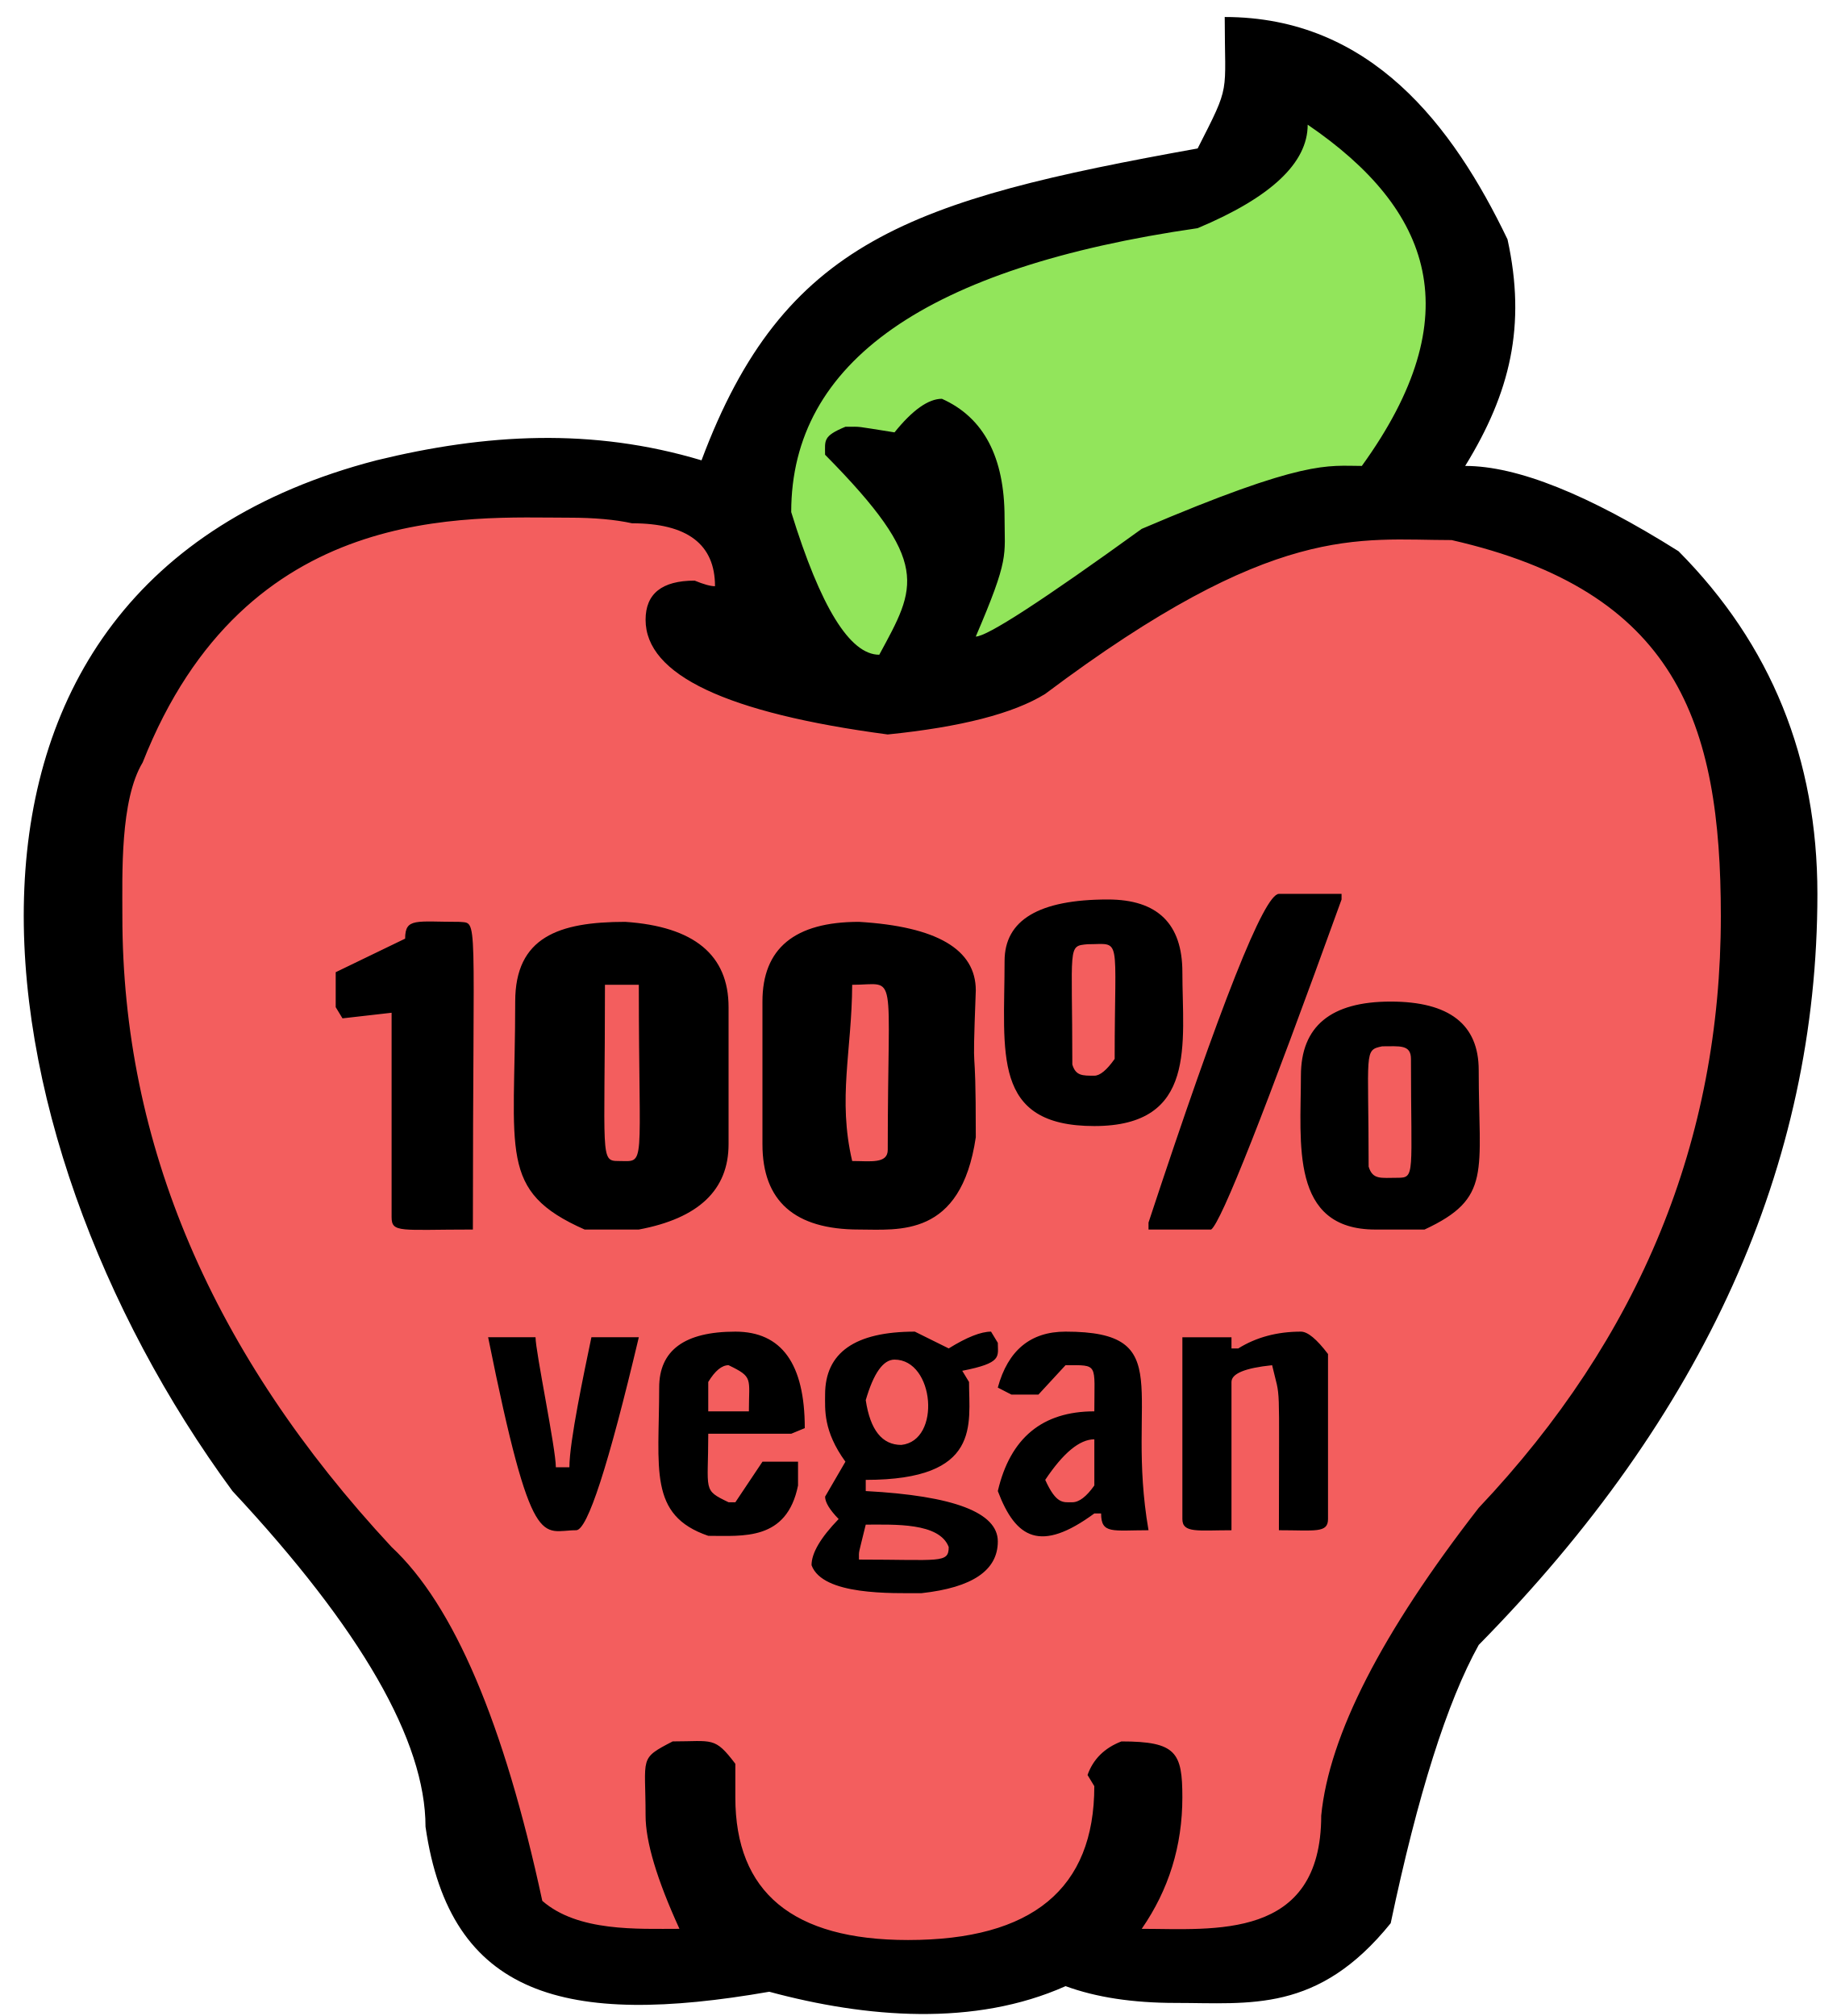
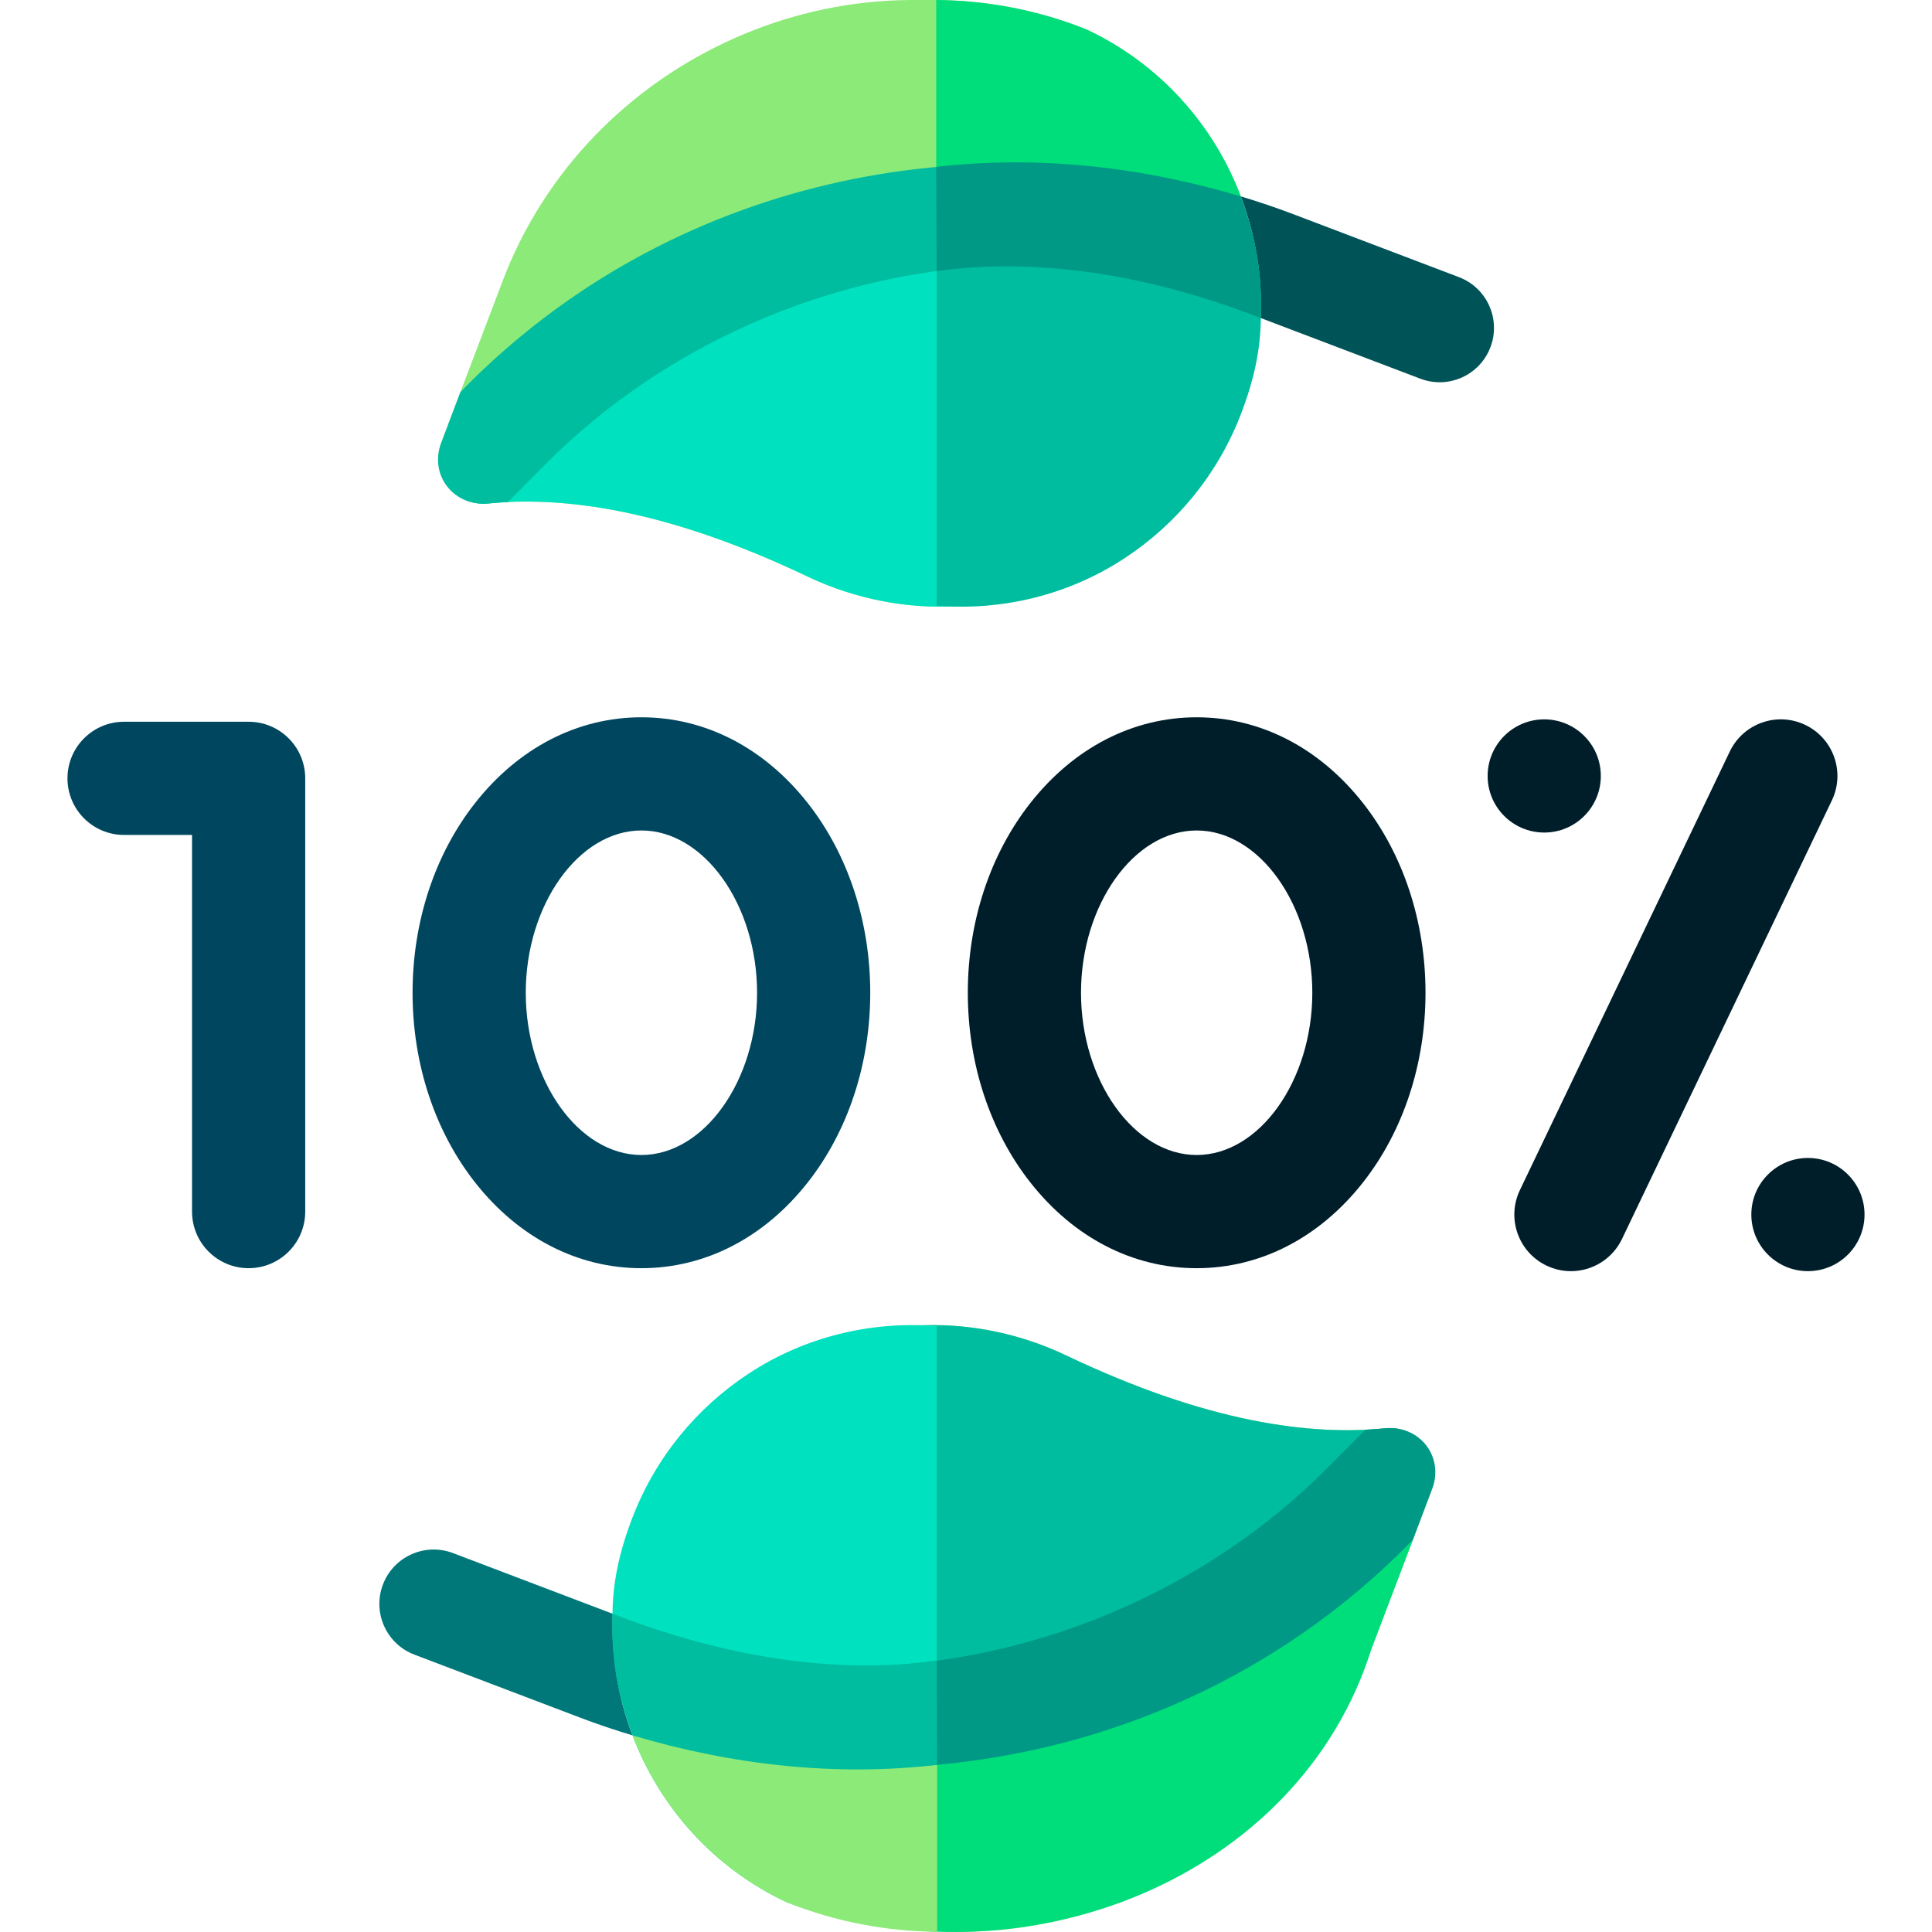
- <svg xmlns="http://www.w3.org/2000/svg" width="525mm" height="575mm" viewBox="0 0 1860.236 2037.402" id="svg14115" version="1.1">
-   <defs id="defs14117" />
-   <g id="layer1" transform="translate(681.216,1075.122)">
-     <g id="g15383" transform="translate(-1987.372,-878.8644)">
-       <g id="g15556" transform="translate(24,-2)">
-         <g id="g15588">
-           <path style="fill:#f35e5e;fill-opacity:1;fill-rule:evenodd;stroke:none;stroke-width:1px;stroke-linecap:butt;stroke-linejoin:miter;stroke-opacity:1" d="m 2058.003,462.109 -63.568,-162.45 -353.153,-14.126 -268.397,247.207 14.126,480.288 240.144,353.153 120.072,268.396 49.441,120.072 77.694,21.189 183.64,7.063 247.207,14.126 70.631,-70.631 21.189,56.505 211.892,-14.126 49.441,-148.324 148.324,-240.144 240.144,-444.973 21.189,-303.712 -105.946,-218.955 -162.451,-91.82 -233.081,0 -218.955,113.009 -127.135,84.757 -105.946,-7.063 z" id="path15552" />
-           <path style="fill:#92e55b;fill-opacity:1;fill-rule:evenodd;stroke:none;stroke-width:1px;stroke-linecap:butt;stroke-linejoin:miter;stroke-opacity:1" d="m 2587.733,-131.188 -28.252,113.009 -275.459,70.631 -197.766,120.072 -35.315,134.198 56.505,190.703 134.198,-21.189 261.333,-134.198 190.703,-35.315 70.631,-162.45 -42.378,-162.45 -70.631,-70.631 z" id="path15554" />
-           <path id="path15127" d="m 2519.886,-177.076 c 147.496,0 230.594,109.692 285.793,224.725 19.136,87.302 2.699,155.109 -42.775,228.966 52.466,0 124.33,28.758 215.628,86.217 93.524,94.235 140.329,209.673 140.329,346.285 0,274.194 -114.097,527.2 -342.254,758.988 -31.945,57.487 -61.613,151.23 -88.985,281.272 -73.512,91.022 -142.274,80.558 -217.328,80.558 -43.371,0 -80.433,-5.659 -111.24,-16.962 -91.911,41.06 -201.329,32.145 -299.479,5.659 -205.482,35.792 -322.593,5.312 -347.389,-166.774 0,-86.68 -65.03,-199.759 -195.091,-339.222 -266.482,-362.553 -342.92,-914.979 145.464,-1041.678 110.872,-27.094 218.169,-33.115 328.568,0 83.044,-222.004 211.475,-263.035 501.404,-315.182 33.856,-66.519 27.354,-52.523 27.354,-132.849 z m -1114.065,908.814 c 0,229.921 90.702,442.387 272.09,637.442 62.735,58.443 113.518,177.615 152.298,357.589 36.064,31.421 96.205,28.266 138.612,28.266 -22.833,-49.932 -34.224,-88.098 -34.224,-114.483 0,-59.485 -7.097,-57.111 27.39,-74.913 40.532,0 42.267,-5.152 63.313,22.622 l 0,33.925 c 0,96.116 58.178,144.167 174.553,144.167 125.487,0 188.239,-51.814 188.239,-155.471 l -6.852,-11.304 c 5.695,-16.007 17.121,-27.325 34.224,-33.925 55.532,0 61.613,11.202 61.613,56.532 0,49.006 -13.686,93.28 -41.075,132.864 72.39,0 181.405,12.273 181.405,-114.483 7.973,-81.035 61.017,-184.663 159.15,-310.942 163.145,-172.433 244.718,-371.729 244.718,-597.872 0,-196.618 -44.896,-328.44 -272.089,-380.21 -94.593,0 -178.636,-18.801 -410.719,155.471 -31.946,19.785 -85.007,33.462 -159.15,40.988 -163.163,-21.666 -244.718,-60.295 -244.718,-115.901 0,-26.37 16.525,-39.57 49.627,-39.57 9.13,3.777 15.964,5.659 20.538,5.659 0,-42.406 -27.968,-63.61 -83.851,-63.61 -17.121,-3.749 -38.237,-5.659 -63.313,-5.659 -102.531,0 -326.834,-17.382 -431.239,247.347 -23.009,38.007 -20.538,113.18 -20.538,155.471 z m 340.554,5.645 c 19.556,2.026 13.686,-14.632 13.686,310.942 -73.582,0 -82.151,3.72 -82.151,-12.722 l 0,-206.358 -49.627,5.659 -6.852,-11.304 0,-35.329 70.165,-33.925 c 0.017,-21.348 10.952,-16.963 54.779,-16.963 z m 29.089,419.78 47.91,0 c 0,14.473 20.538,112.601 20.538,131.445 l 13.686,0 c 0,-25.979 14.86,-95.827 22.255,-131.445 l 47.91,0 c -30.806,130.027 -51.922,195.055 -63.313,195.055 -34.837,0 -44.37,26.095 -88.985,-195.055 z m 138.612,-419.78 c 69.569,4.733 104.388,33.462 104.388,86.217 l 0,138.508 c 0,46.169 -30.246,74.913 -90.702,86.217 l -54.761,0 c -87.688,-38.817 -70.165,-77.591 -70.165,-230.384 0.017,-65.158 43.984,-80.558 111.24,-80.558 z m -20.538,63.61 c 0,174.271 -5.169,178.092 13.686,178.092 28.301,0 20.538,11.13 20.538,-178.092 z m 131.778,350.526 c 46.771,0 70.165,32.507 70.165,97.52 l -13.686,5.659 -83.851,0 c 0,58.443 -6.011,56.503 20.538,69.254 l 6.852,0 27.39,-40.988 35.941,0 0,24.026 c -11.338,56.214 -55.725,50.888 -90.702,50.888 -60.86,-20.784 -49.627,-67.807 -49.627,-149.826 0,-37.674 25.637,-56.532 76.981,-56.532 z m -27.389,50.873 0,29.684 41.075,0 c 0,-33.78 4.731,-34.461 -20.538,-46.647 -6.834,0.014 -13.686,5.659 -20.538,16.963 z m 152.315,-465.009 c 78.716,4.733 118.074,27.803 118.074,69.254 -4.046,107.662 0.053,31.823 0,148.408 -15,102.007 -78.26,93.28 -118.074,93.28 -65.03,0 -97.537,-28.729 -97.537,-86.217 l 0,-144.167 c -0.018,-53.695 32.506,-80.558 97.537,-80.558 z m 453.494,-805.635 c 0,38.643 -37.08,73.495 -111.24,104.598 -273.807,39.57 -410.719,135.223 -410.719,286.916 29.65,96.116 59.3,144.167 88.985,144.167 37.413,-69.095 53.377,-92.701 -54.761,-202.118 0,-14.473 -2.471,-18.772 20.538,-28.266 17.541,0 7.412,-0.984 49.627,5.659 18.242,-22.622 34.224,-33.925 47.91,-33.925 42.197,18.859 63.313,58.891 63.313,120.142 0,39.078 5.134,40.308 -29.089,120.142 11.39,0 67.308,-36.255 167.701,-108.838 165.476,-70.687 187.731,-63.61 222.463,-63.61 109.961,-152.185 71.181,-258.954 -54.726,-344.867 z m -397.016,1219.77 34.224,16.962 c 18.242,-11.303 32.506,-16.962 42.775,-16.962 l 6.852,11.303 c 0,13.996 4.854,20.262 -35.941,28.266 l 6.852,11.304 c 0,42.566 12.915,98.939 -104.388,98.939 l 0,11.303 c 88.985,4.733 133.478,21.695 133.478,50.888 0,29.221 -25.672,46.647 -77.016,52.292 -30.106,0 -100.06,2.504 -111.24,-28.266 0,-12.23 9.13,-27.774 27.389,-46.647 -9.147,-9.408 -13.686,-16.962 -13.686,-22.622 l 20.538,-35.329 c -22.553,-31.03 -20.538,-52.827 -20.538,-67.85 0,-42.377 30.211,-63.581 90.702,-63.581 z m -63.33,-350.526 c -0.32,66.394 -14.793,115.015 0,178.092 18.225,0 35.941,3.112 35.941,-11.304 0,-187.153 10.9,-166.789 -35.941,-166.789 z m 13.704,545.566 c -7.886,32.55 -6.852,25.227 -6.852,35.329 81.835,0 90.702,4.11 90.702,-12.722 -9.463,-24.879 -55.042,-22.607 -83.851,-22.607 z m 0,-125.786 c 4.539,30.162 16.525,45.229 35.941,45.229 40.567,-4.183 33.593,-86.217 -6.852,-86.217 -11.425,0 -21.134,13.663 -29.089,40.988 z m 201.925,-69.254 c 114.973,0 60.053,63.146 83.851,200.7 -36.239,0 -47.91,4.183 -47.91,-16.963 l -6.852,0 c -54.253,39.845 -79.347,25.603 -97.537,-22.622 12.547,-53.71 45.053,-80.558 97.537,-80.558 0,-48.992 4.609,-46.647 -29.089,-46.647 l -27.389,29.684 -27.39,0 -13.686,-7.063 c 10.286,-37.674 33.085,-56.532 68.465,-56.532 z m 42.775,-436.742 c 50.188,0 75.299,24.518 75.299,73.495 0,71.555 15.456,155.471 -88.985,155.471 -104.318,0 -90.702,-74.103 -90.702,-166.774 0,-41.451 34.802,-62.191 104.388,-62.191 z m -63.313,586.554 c 11.25,24.778 18.049,22.622 27.389,22.622 6.852,0 14.247,-5.659 22.255,-16.962 l 0,-46.647 c -14.86,0 -31.402,13.677 -49.645,40.988 z m 27.389,-419.78 c 3.47,11.492 10.216,11.304 22.255,11.304 5.695,0 12.547,-5.659 20.538,-16.963 0,-127.378 7.693,-115.901 -27.39,-115.901 -20.555,1.91 -15.403,0.507 -15.403,121.56 z m 208.777,-172.433 63.313,0 0,5.659 c -77.595,214.84 -121.509,326.023 -131.778,333.563 l -63.313,0 0,-7.063 c 73.004,-221.425 116.935,-332.159 131.778,-332.159 z m 22.238,442.401 c 6.852,0 15.964,7.555 27.389,22.622 l 0,166.774 c 0,14.473 -13.143,11.304 -49.627,11.304 0,-161.043 1.945,-128.652 -6.852,-166.774 -27.39,2.822 -41.075,8.481 -41.075,16.962 l 0,149.826 c -33.908,0 -49.627,3.17 -49.627,-11.303 l 0,-183.737 49.627,0 0,11.303 6.852,0 c 18.225,-11.332 39.358,-16.977 63.313,-16.977 z m 90.702,-333.563 c 59.3,0 88.985,23.099 88.985,69.254 0,103.31 13.563,129.376 -54.761,161.13 l -49.627,0 c -86.76,0 -75.299,-87.476 -75.299,-155.471 0,-49.947 30.211,-74.913 90.702,-74.913 z m -22.255,166.774 c 4.083,13.532 12.354,11.304 29.089,11.304 18.26,0 13.686,-2.547 13.686,-120.142 0,-14.748 -11.566,-12.722 -29.089,-12.722 -18.803,3.922 -13.686,4.458 -13.686,121.56 z" />
+ <svg xmlns="http://www.w3.org/2000/svg" id="Layer_1" enable-background="new 0 0 512.058 512.058" height="512" viewBox="0 0 512.058 512.058" width="512">
+   <g>
+     <g>
+       <path d="m65.897 191.293h-33.013c-8.284 0-15 6.716-15 15s6.716 15 15 15h18.013v99.829c0 8.284 6.716 15 15 15s15-6.716 15-15v-114.829c0-8.284-6.716-15-15-15z" fill="#00465f" />
+       <path d="m169.999 190.11c-16.891 0-32.542 8.066-44.069 22.713-10.694 13.589-16.584 31.45-16.584 50.294s5.89 36.705 16.584 50.294c11.527 14.646 27.178 22.712 44.068 22.712s32.542-8.066 44.069-22.712c10.695-13.589 16.584-31.45 16.584-50.294s-5.89-36.705-16.584-50.294c-11.526-14.647-27.177-22.713-44.068-22.713zm0 116.012c-16.616 0-30.653-19.694-30.653-43.006 0-23.313 14.037-43.007 30.653-43.007s30.653 19.694 30.653 43.007c0 23.312-14.037 43.006-30.653 43.006z" fill="#00465f" />
+       <g fill="#001e2a">
+         <path d="m317.163 190.11c-16.891 0-32.542 8.066-44.069 22.713-10.694 13.589-16.584 31.45-16.584 50.294s5.89 36.705 16.584 50.294c11.527 14.646 27.179 22.712 44.069 22.712s32.542-8.066 44.069-22.712c10.694-13.589 16.584-31.45 16.584-50.294s-5.89-36.705-16.584-50.294c-11.527-14.647-27.178-22.713-44.069-22.713zm0 116.012c-16.616 0-30.653-19.694-30.653-43.006 0-23.313 14.037-43.007 30.653-43.007s30.653 19.694 30.653 43.007c0 23.312-14.037 43.006-30.653 43.006z" />
+         <path d="m478.468 192.129c-7.476-3.576-16.43-.418-20.006 7.055l-55.631 116.246c-3.576 7.473-.418 16.43 7.055 20.006 2.09 1 4.294 1.474 6.465 1.474 5.596 0 10.965-3.145 13.541-8.528l55.631-116.246c3.576-7.473.418-16.431-7.055-20.007z" />
+         <circle cx="409.283" cy="205.66" r="15" />
+         <circle cx="479.174" cy="321.906" r="15" />
+       </g>
+     </g>
+     <g>
+       <g>
+         <path d="m129.353 133.429c-8.866.876-15.541-7.9-12.376-16.227l16.046-42.217c22.452-60.047 91.708-90.37 149.589-67.192l-.008-.003c37.858 17.685 56.103 62.116 40.927 101.791-6.208 16.229-17.202 29.337-30.786 38.292-23.463 15.467-53.409 16.989-78.779 4.901-37.62-17.924-64.869-21.295-84.613-19.345z" fill="#8cea79" />
+         <g>
+           <path d="m133.583 113.15-15.172 15.269c2.353 3.323 6.354 5.463 10.948 5.01 19.745-1.95 46.993 1.421 84.614 19.346 25.37 12.087 55.316 10.566 78.779-4.901 13.585-8.955 24.579-22.064 30.786-38.292 5.171-13.518 6.303-24.365 4.261-37.741-67.815-23.854-143.351-9.882-194.216 41.309z" fill="#00e1c0" />
        </g>
      </g>
+       <path d="m328.874 52.057c-7.212-18.975-21.481-35.167-40.964-44.268l.008.003c-57.882-23.178-127.137 7.145-149.589 67.192l-11.263 29.634 6.361 21.128c52.445-52.781 126.723-63.363 195.447-73.689z" fill="#8cea79" />
+       <path d="m386.681 73.456-43.905-16.688c-4.599-1.748-9.236-3.316-13.902-4.71 3.861 10.158 5.695 21.11 5.211 32.209l42.366 16.103c7.432 2.823 15.747-.911 18.572-8.342 2.825-7.433-.91-15.748-8.342-18.572z" fill="#005357" />
+       <path d="m248.132 0v66.594c26.687-6.51 54.131-10.538 80.742-14.537-7.212-18.975-21.481-35.178-40.964-44.279l.008.003c-12.912-5.17-26.389-7.671-39.786-7.781z" fill="#00dd7b" />
+       <path d="m248.25 61.537v98.999c17.366 1.391 34.963-2.792 49.924-12.655 13.585-8.955 24.579-22.064 30.786-38.292 5.171-13.518 6.303-24.365 4.261-37.741-27.771-9.767-56.835-13.187-84.971-10.311z" fill="#00bd9f" />
+       <path d="m328.745 52.409c-72.291-21.589-151.371-4.223-205.099 49.848l-1.62 1.655-5.103 13.526c-3.243 8.531 3.402 17.064 12.857 15.989 1.559-.177 3.175-.271 4.83-.356l9.96-10.023c49.079-49.393 126.936-66.946 187.936-40.584l1.577.599c.496-11.37-1.383-20.247-5.338-30.654z" fill="#00bd9f" />
+       <path d="m248.132 44.241.12 27.599c27.97-3.809 56.862 1.415 84.294 11.842l1.63.618c.484-11.099-1.441-22.083-5.302-32.242-26.533-7.925-54.003-10.932-80.742-7.817z" fill="#009985" />
+     </g>
+     <g>
+       <g>
+         <path d="m367.158 378.571c8.866-.876 15.541 7.9 12.376 16.227l-16.046 42.217c-22.452 60.047-91.708 90.37-149.589 67.192l.008.003c-37.858-17.685-56.103-62.116-40.927-101.792 6.208-16.229 17.202-29.337 30.786-38.292 23.463-15.467 53.409-16.989 78.779-4.901 37.62 17.925 64.868 21.296 84.613 19.346z" fill="#8cea79" />
+         <g>
+           <path d="m362.928 398.85 15.172-15.269c-2.353-3.323-6.354-5.463-10.948-5.01-19.745 1.95-46.993-1.421-84.614-19.346-25.37-12.087-55.316-10.566-78.779 4.901-13.585 8.955-24.579 22.064-30.786 38.292-5.171 13.518-6.303 24.365-4.261 37.741 67.815 23.854 143.35 9.882 194.216-41.309z" fill="#00bd9f" />
+         </g>
+       </g>
+       <path d="m167.636 459.943c7.212 18.975 21.481 35.167 40.964 44.268l-.008-.003c62.791 23.113 135.883-6.451 154.894-67.192l10.997-28.928-11.4-21.834c-52.445 52.781-126.723 63.363-195.447 73.689z" fill="#00dd7b" />
+       <path d="m109.829 438.544 43.905 16.688c4.599 1.748 9.236 3.316 13.902 4.71-3.861-10.159-5.695-21.11-5.211-32.209l-42.366-16.103c-7.432-2.823-15.747.911-18.572 8.342-2.825 7.433.91 15.748 8.342 18.572z" fill="#007779" />
+       <path d="m248.379 512v-66.594c-26.687 6.51-54.131 10.538-80.742 14.537 7.212 18.975 21.481 35.178 40.964 44.279l-.008-.003c12.911 5.17 26.388 7.671 39.786 7.781z" fill="#8cea79" />
+       <path d="m248.261 450.463v-99c-17.366-1.391-34.963 2.792-49.924 12.655-13.585 8.955-24.579 22.064-30.786 38.292-5.171 13.518-6.303 24.365-4.261 37.741 27.77 9.768 56.835 13.188 84.971 10.312z" fill="#00e1c0" />
+       <path d="m167.765 459.591c72.291 21.589 151.371 4.223 205.099-49.848l1.62-1.655 5.103-13.526c3.243-8.531-3.402-17.064-12.857-15.989-1.559.177-3.175.271-4.83.356l-9.96 10.023c-49.079 49.393-126.936 66.946-187.936 40.584l-1.577-.599c-.496 11.37 1.383 20.247 5.338 30.654z" fill="#009985" />
+       <path d="m248.379 467.759-.12-27.599c-27.97 3.809-56.862-1.415-84.294-11.842l-1.63-.618c-.484 11.099 1.441 22.083 5.302 32.242 26.532 7.924 54.002 10.932 80.742 7.817z" fill="#00bd9f" />
    </g>
  </g>
</svg>
